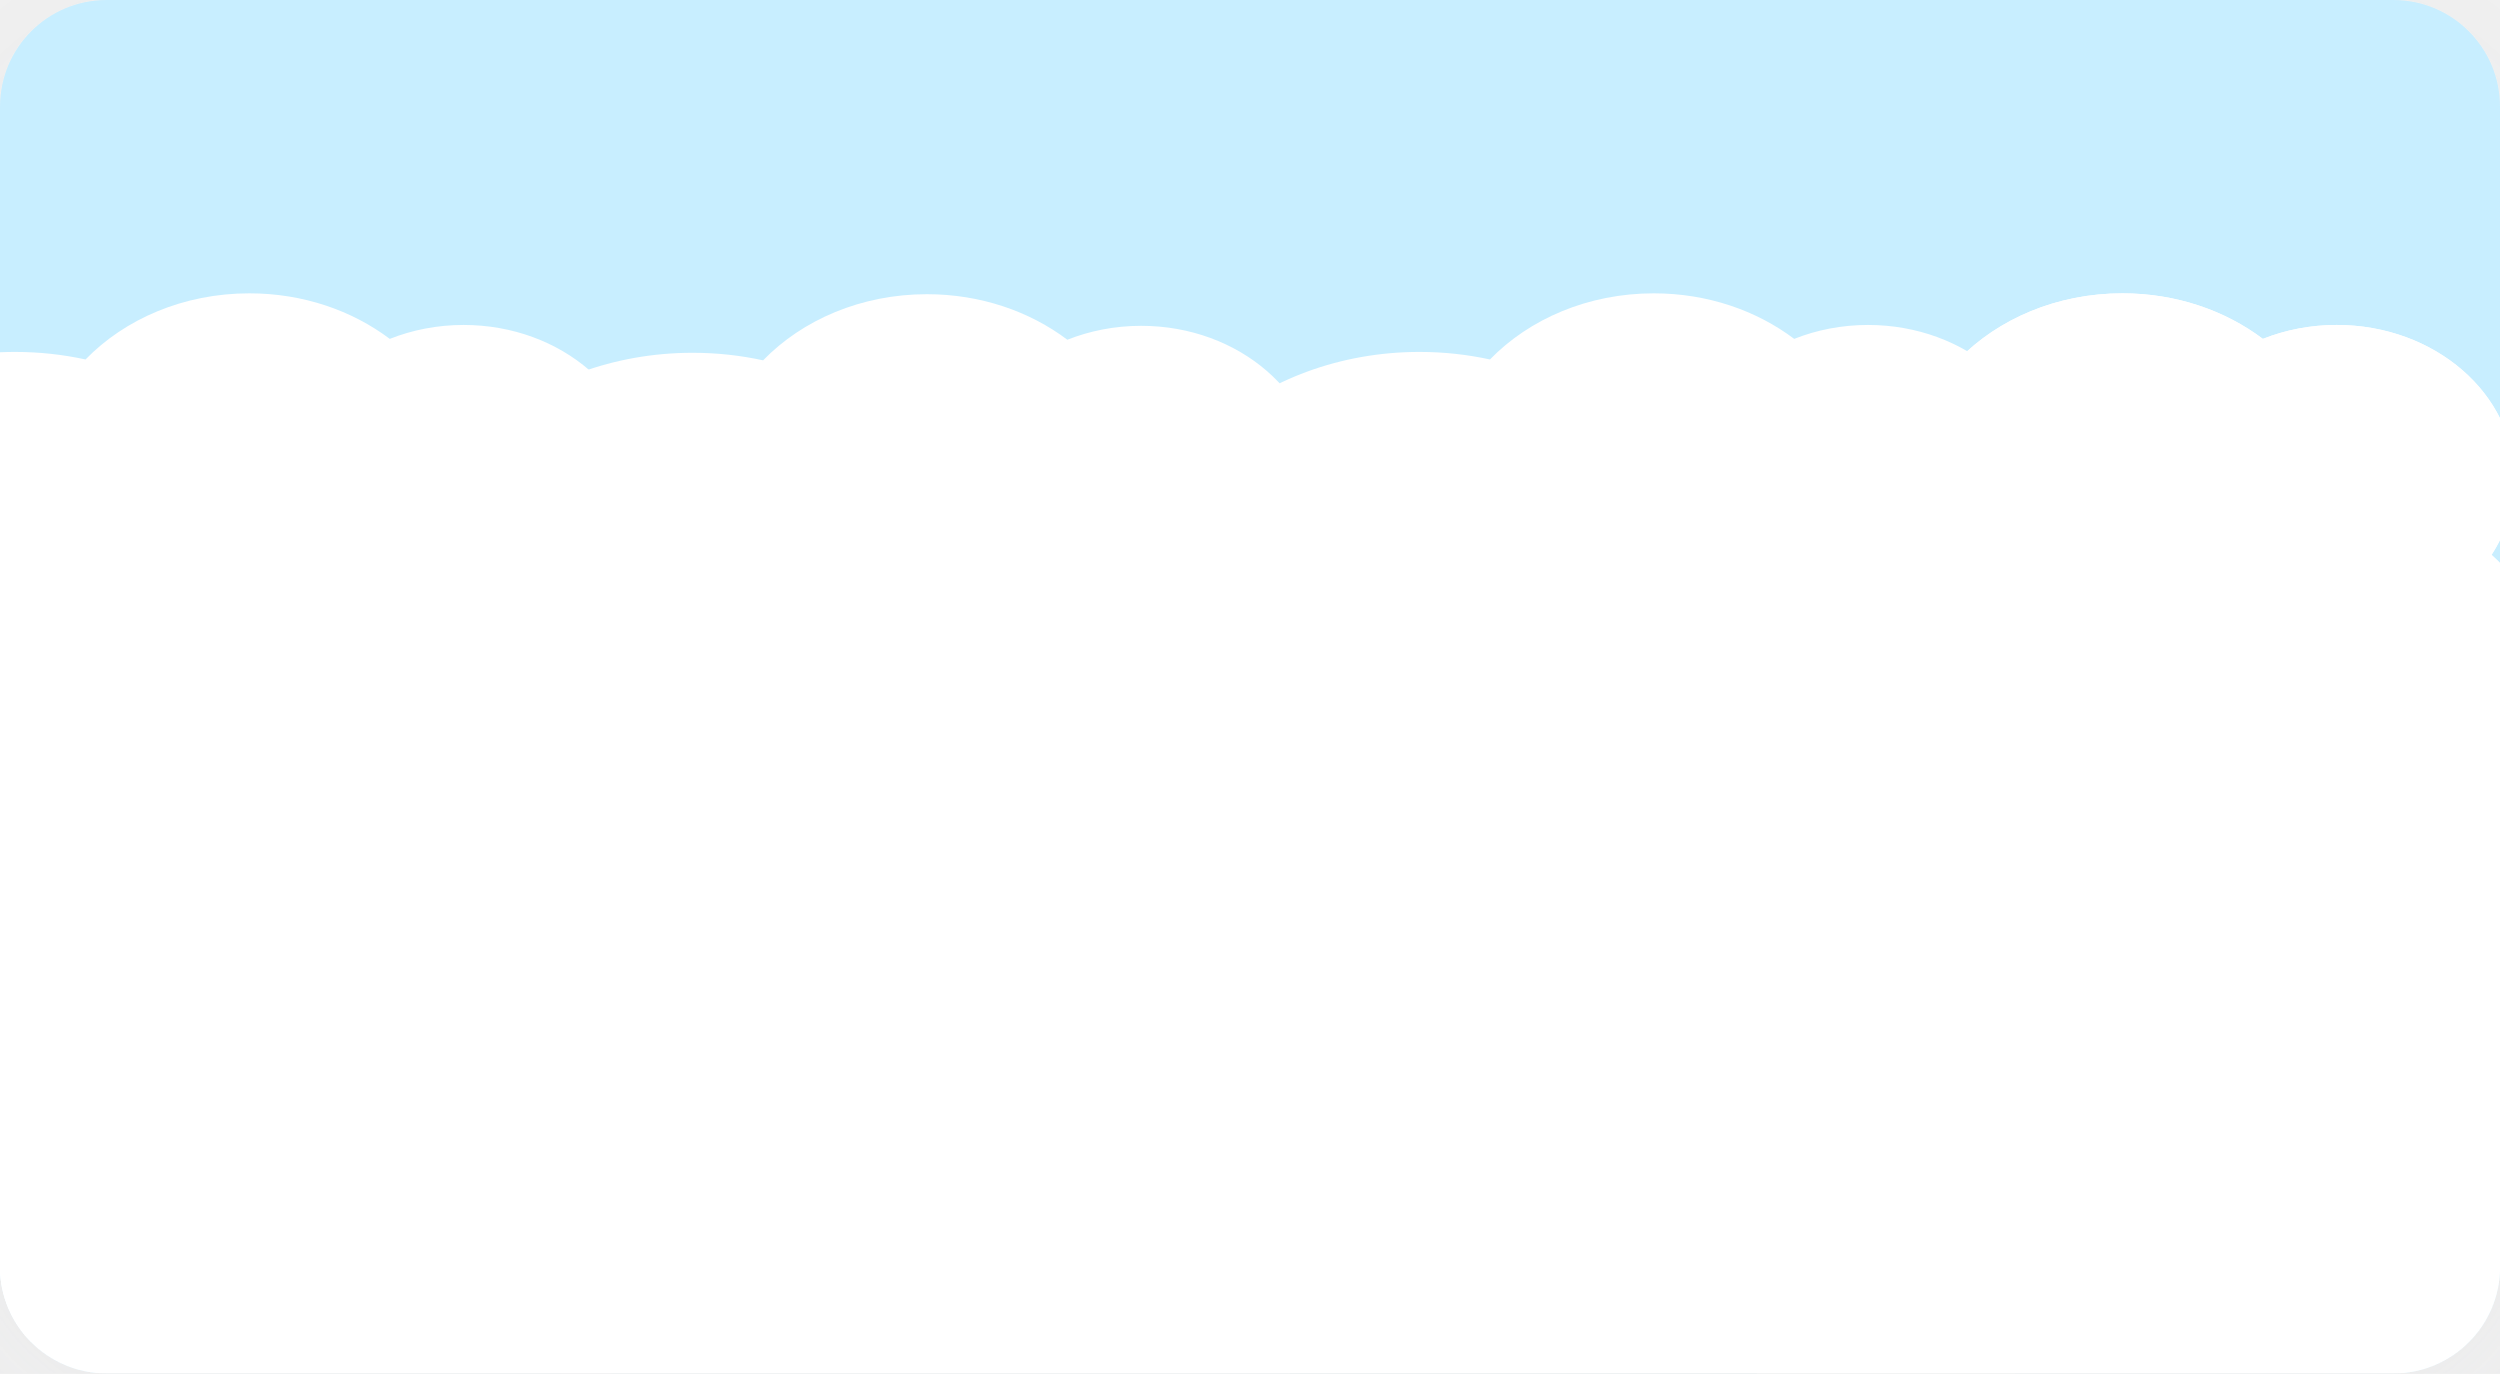
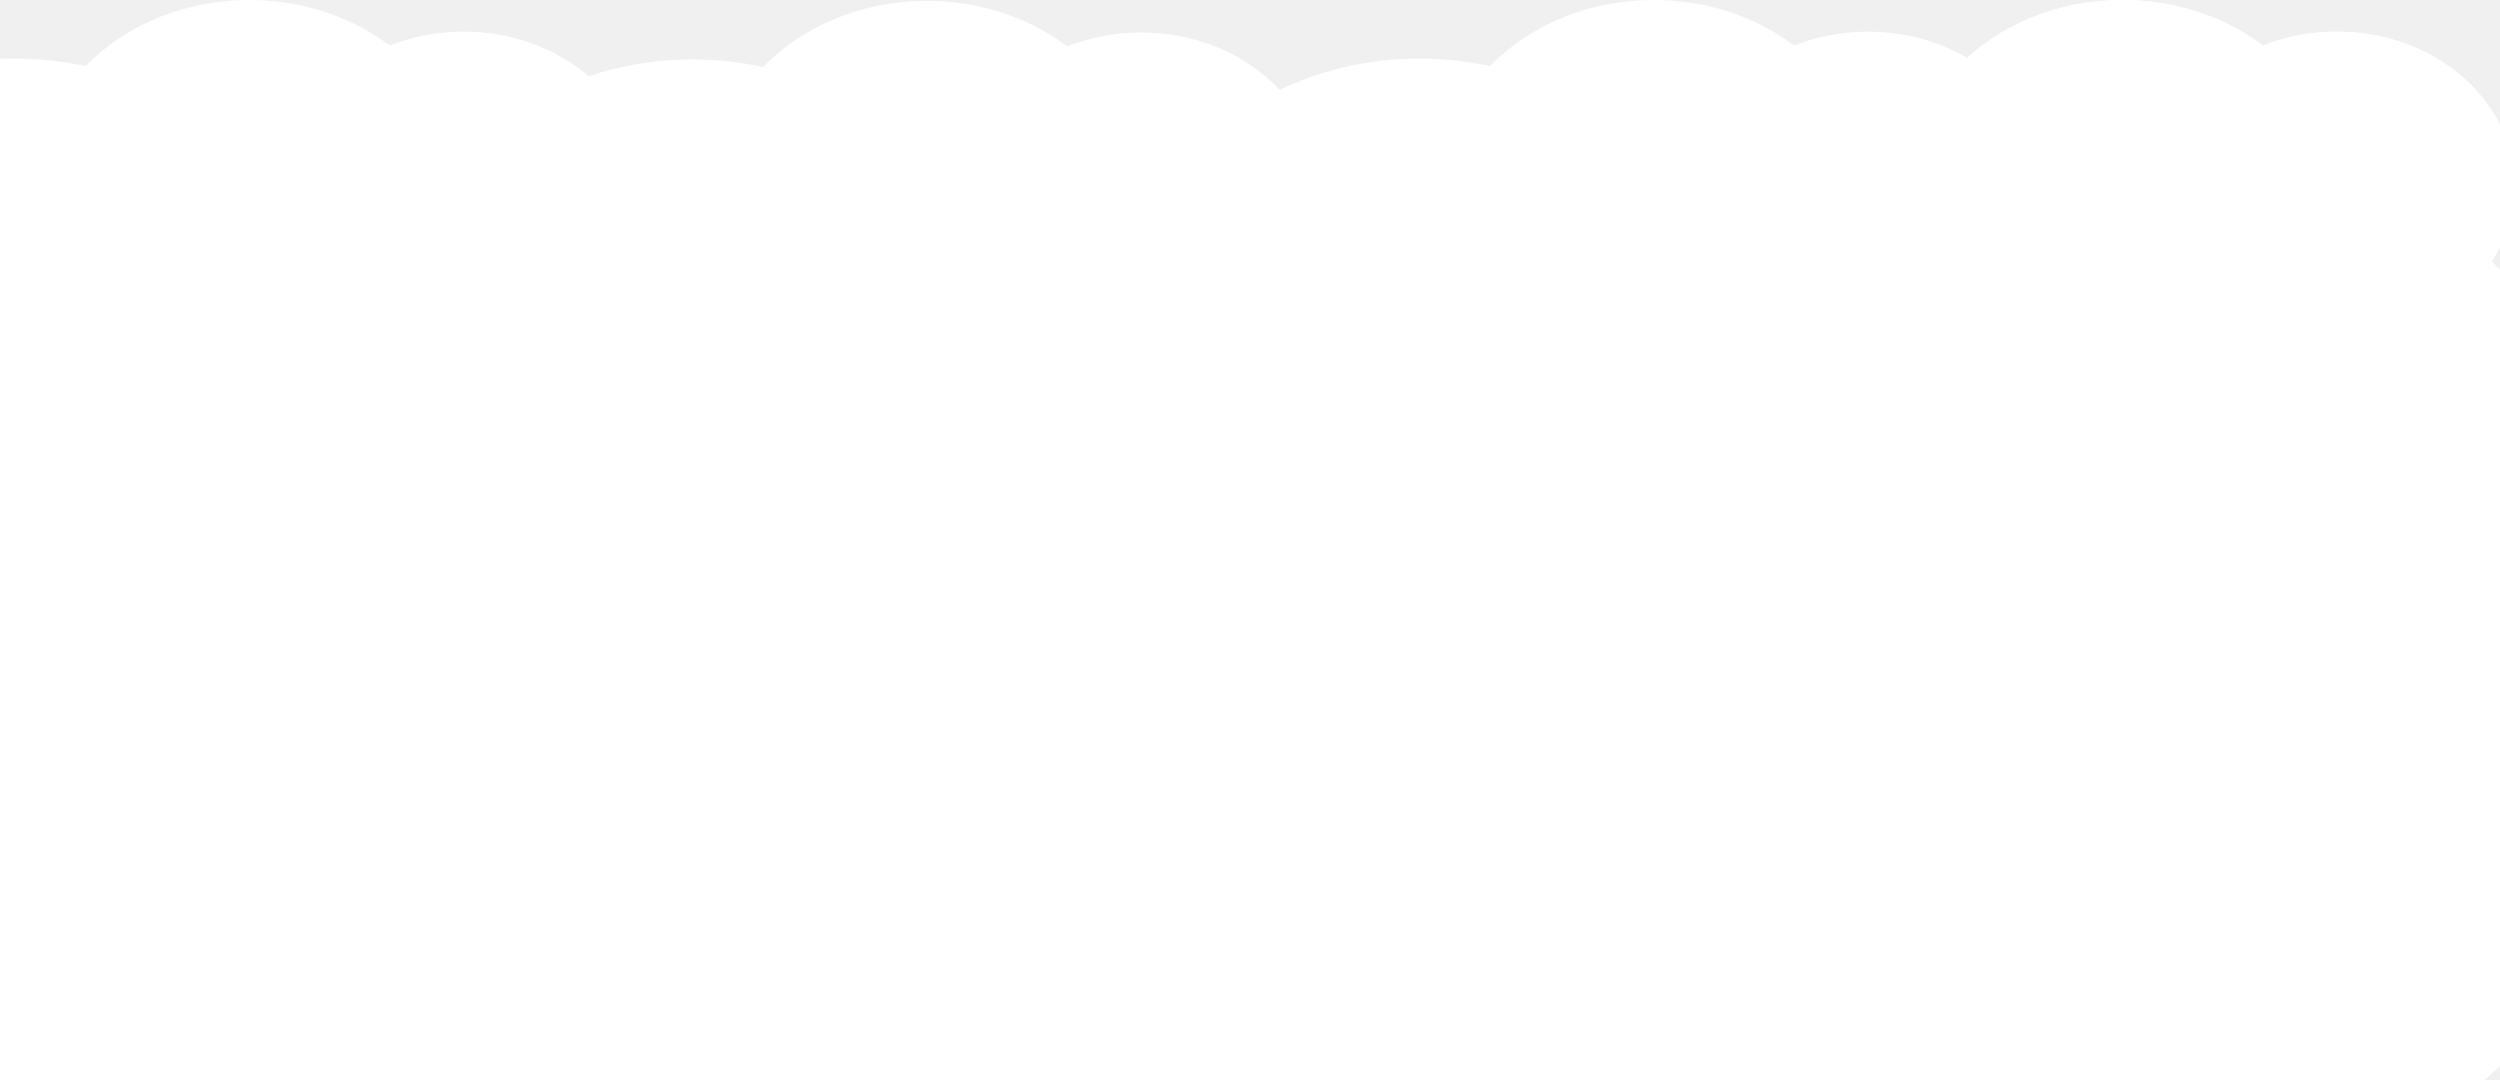
- <svg xmlns="http://www.w3.org/2000/svg" width="375" height="206" viewBox="0 0 375 206" fill="none">
-   <g clip-path="url(#clip0_168_6775)">
-     <g filter="url(#filter0_d_168_6775)">
-       <g clip-path="url(#clip1_168_6775)">
-         <rect width="375" height="206" rx="16" fill="#C8EEFF" />
-         <path d="M203.307 102.603V102.602C203.307 95.134 199.915 88.358 194.403 83.355C196.586 80 197.839 76.129 197.839 72.001C197.839 59.227 185.9 48.873 171.174 48.873C167.222 48.873 163.476 49.624 160.102 50.962C154.46 46.709 147.099 44.13 139.04 44.13C129.178 44.13 120.361 47.985 114.466 54.05C111.085 53.314 107.55 52.918 103.905 52.918C80.015 52.918 60.647 69.717 60.647 90.441C60.647 91.898 60.753 93.332 60.939 94.745C48.523 98.601 39.636 108.893 39.636 120.99C39.636 136.385 54.023 148.865 71.771 148.865C74.482 148.865 77.111 148.571 79.626 148.023C86.886 159.904 101.282 168 117.863 168C130.871 168 142.527 163.014 150.458 155.133C156.052 159.231 163.277 161.705 171.173 161.705C182.721 161.705 192.842 156.418 198.506 148.484C200.065 148.731 201.669 148.866 203.307 148.866C218.034 148.866 229.972 138.509 229.972 125.735C229.972 112.958 218.033 102.603 203.307 102.603Z" fill="white" />
-         <path d="M312.335 102.473V102.472C312.335 95.004 308.943 88.228 303.43 83.225C305.614 79.871 306.867 75.999 306.867 71.872C306.867 59.098 294.928 48.743 280.202 48.743C276.25 48.743 272.504 49.494 269.13 50.833C263.488 46.58 256.127 44 248.067 44C238.206 44 229.388 47.856 223.494 53.92C220.113 53.184 216.578 52.789 212.933 52.789C189.043 52.789 169.675 69.588 169.675 90.312C169.675 91.769 169.781 93.203 169.967 94.615C157.551 98.471 148.664 108.763 148.664 120.861C148.664 136.255 163.051 148.735 180.799 148.735C183.51 148.735 186.139 148.441 188.653 147.893C195.914 159.774 210.31 167.87 226.89 167.87C239.899 167.87 251.555 162.884 259.486 155.003C265.08 159.101 272.305 161.575 280.2 161.575C291.748 161.575 301.87 156.288 307.534 148.355C309.093 148.601 310.696 148.736 312.335 148.736C327.062 148.736 339 138.379 339 125.605C339 112.828 327.061 102.473 312.335 102.473Z" fill="white" />
-         <path d="M382.635 102.473V102.472C382.635 95.004 379.243 88.228 373.731 83.225C375.914 79.871 377.167 75.999 377.167 71.872C377.167 59.098 365.228 48.743 350.502 48.743C346.55 48.743 342.804 49.494 339.43 50.833C333.788 46.58 326.427 44 318.368 44C308.507 44 299.689 47.856 293.794 53.92C290.413 53.184 286.878 52.789 283.233 52.789C259.344 52.789 239.976 69.588 239.976 90.312C239.976 91.769 240.081 93.203 240.267 94.615C227.851 98.471 218.964 108.763 218.964 120.861C218.964 136.255 233.351 148.735 251.099 148.735C253.81 148.735 256.44 148.441 258.954 147.893C266.214 159.774 280.61 167.87 297.191 167.87C310.199 167.87 321.855 162.884 329.786 155.003C335.38 159.101 342.605 161.575 350.501 161.575C362.049 161.575 372.17 156.288 377.835 148.355C379.393 148.601 380.997 148.736 382.635 148.736C397.362 148.736 409.3 138.379 409.3 125.605C409.3 112.828 397.361 102.473 382.635 102.473Z" fill="white" />
-         <path d="M382.635 102.473V102.472C382.635 95.004 379.243 88.228 373.731 83.225C375.914 79.871 377.167 75.999 377.167 71.872C377.167 59.098 365.228 48.743 350.502 48.743C346.55 48.743 342.804 49.494 339.43 50.833C333.788 46.58 326.427 44 318.368 44C308.507 44 299.689 47.856 293.794 53.92C290.413 53.184 286.878 52.789 283.233 52.789C259.344 52.789 239.976 69.588 239.976 90.312C239.976 91.769 240.081 93.203 240.267 94.615C227.851 98.471 218.964 108.763 218.964 120.861C218.964 136.255 233.351 148.735 251.099 148.735C253.81 148.735 256.44 148.441 258.954 147.893C266.214 159.774 280.61 167.87 297.191 167.87C310.199 167.87 321.855 162.884 329.786 155.003C335.38 159.101 342.605 161.575 350.501 161.575C362.049 161.575 372.17 156.288 377.835 148.355C379.393 148.601 380.997 148.736 382.635 148.736C397.362 148.736 409.3 138.379 409.3 125.605C409.3 112.828 397.361 102.473 382.635 102.473Z" fill="white" />
-         <path d="M101.671 102.473V102.472C101.671 95.004 98.279 88.228 92.767 83.225C94.951 79.871 96.203 75.999 96.203 71.872C96.203 59.098 84.264 48.743 69.538 48.743C65.586 48.743 61.84 49.494 58.466 50.833C52.825 46.58 45.464 44 37.404 44C27.543 44 18.725 47.856 12.83 53.92C9.449 53.184 5.914 52.789 2.269 52.789C-21.62 52.789 -40.988 69.588 -40.988 90.312C-40.988 91.769 -40.883 93.203 -40.697 94.615C-53.113 98.471 -62 108.763 -62 120.861C-62 136.255 -47.613 148.735 -29.865 148.735C-27.154 148.735 -24.524 148.441 -22.01 147.893C-14.75 159.774 -0.354 167.87 16.227 167.87C29.235 167.87 40.891 162.884 48.822 155.003C54.416 159.101 61.641 161.575 69.537 161.575C81.085 161.575 91.206 156.288 96.871 148.355C98.429 148.601 100.033 148.736 101.671 148.736C116.399 148.736 128.336 138.379 128.336 125.605C128.336 112.828 116.397 102.473 101.671 102.473Z" fill="white" />
-         <path d="M203.306 137.323V137.322C203.306 129.854 199.914 123.078 194.402 118.075C196.586 114.72 197.839 110.849 197.839 106.721C197.839 93.948 185.9 83.593 171.173 83.593C167.222 83.593 163.475 84.344 160.102 85.682C154.46 81.43 147.099 78.85 139.039 78.85C129.178 78.85 120.36 82.705 114.466 88.77C111.084 88.034 107.55 87.638 103.905 87.638C80.015 87.638 60.647 104.437 60.647 125.161C60.647 126.618 60.753 128.052 60.939 129.465C48.522 133.321 39.635 143.613 39.635 155.71C39.635 171.105 54.023 183.585 71.77 183.585C74.481 183.585 77.111 183.291 79.625 182.743C86.886 194.624 101.282 202.72 117.862 202.72C130.87 202.72 142.526 197.734 150.457 189.853C156.052 193.951 163.277 196.425 171.172 196.425C182.72 196.425 192.842 191.138 198.506 183.204C200.064 183.451 201.668 183.586 203.306 183.586C218.034 183.586 229.972 173.229 229.972 160.455C229.972 147.678 218.033 137.323 203.306 137.323Z" fill="white" />
-         <path d="M312.335 137.193V137.192C312.335 129.724 308.943 122.948 303.431 117.945C305.615 114.591 306.867 110.719 306.867 106.592C306.867 93.818 294.928 83.463 280.202 83.463C276.251 83.463 272.504 84.214 269.13 85.553C263.489 81.3 256.128 78.72 248.068 78.72C238.207 78.72 229.389 82.576 223.494 88.64C220.113 87.904 216.578 87.509 212.934 87.509C189.044 87.509 169.676 104.308 169.676 125.032C169.676 126.488 169.782 127.923 169.967 129.335C157.551 133.191 148.664 143.483 148.664 155.581C148.664 170.975 163.051 183.455 180.799 183.455C183.51 183.455 186.14 183.161 188.654 182.613C195.914 194.494 210.31 202.59 226.891 202.59C239.899 202.59 251.555 197.604 259.486 189.723C265.08 193.821 272.305 196.295 280.201 196.295C291.749 196.295 301.87 191.008 307.535 183.075C309.093 183.321 310.697 183.456 312.335 183.456C327.063 183.456 339 173.099 339 160.325C339 147.548 327.061 137.193 312.335 137.193Z" fill="white" />
-         <path d="M382.634 137.193V137.192C382.634 129.724 379.242 122.948 373.73 117.945C375.914 114.591 377.167 110.719 377.167 106.592C377.167 93.818 365.228 83.463 350.501 83.463C346.55 83.463 342.803 84.214 339.43 85.553C333.788 81.3 326.427 78.72 318.367 78.72C308.506 78.72 299.688 82.576 293.794 88.64C290.412 87.904 286.878 87.509 283.233 87.509C259.343 87.509 239.975 104.308 239.975 125.032C239.975 126.488 240.081 127.923 240.267 129.335C227.85 133.191 218.963 143.483 218.963 155.581C218.963 170.975 233.351 183.455 251.099 183.455C253.809 183.455 256.439 183.161 258.953 182.613C266.214 194.494 280.61 202.59 297.19 202.59C310.198 202.59 321.854 197.604 329.786 189.723C335.38 193.821 342.605 196.295 350.5 196.295C362.048 196.295 372.17 191.008 377.834 183.075C379.392 183.321 380.996 183.456 382.634 183.456C397.362 183.456 409.3 173.099 409.3 160.325C409.3 147.548 397.361 137.193 382.634 137.193Z" fill="white" />
-         <path d="M101.671 137.193V137.192C101.671 129.724 98.279 122.948 92.767 117.945C94.951 114.591 96.203 110.719 96.203 106.592C96.203 93.818 84.264 83.463 69.538 83.463C65.586 83.463 61.84 84.214 58.466 85.553C52.825 81.3 45.464 78.72 37.404 78.72C27.543 78.72 18.725 82.576 12.83 88.64C9.449 87.904 5.914 87.509 2.269 87.509C-21.62 87.509 -40.988 104.308 -40.988 125.032C-40.988 126.488 -40.883 127.923 -40.697 129.335C-53.113 133.191 -62 143.483 -62 155.581C-62 170.975 -47.613 183.455 -29.865 183.455C-27.154 183.455 -24.524 183.161 -22.01 182.613C-14.75 194.494 -0.354 202.59 16.227 202.59C29.235 202.59 40.891 197.604 48.822 189.723C54.416 193.821 61.641 196.295 69.537 196.295C81.085 196.295 91.206 191.008 96.871 183.075C98.429 183.321 100.033 183.456 101.671 183.456C116.399 183.456 128.336 173.099 128.336 160.325C128.336 147.548 116.397 137.193 101.671 137.193Z" fill="white" />
-         <path d="M203.306 154.694V154.693C203.306 147.225 199.914 140.45 194.402 135.446C196.586 132.092 197.839 128.22 197.839 124.093C197.839 111.319 185.9 100.964 171.173 100.964C167.222 100.964 163.475 101.715 160.102 103.054C154.46 98.801 147.099 96.221 139.039 96.221C129.178 96.221 120.36 100.077 114.466 106.142C111.084 105.405 107.55 105.01 103.905 105.01C80.015 105.01 60.647 121.809 60.647 142.533C60.647 143.99 60.753 145.424 60.939 146.837C48.522 150.692 39.635 160.985 39.635 173.082C39.635 188.477 54.023 200.956 71.77 200.956C74.481 200.956 77.111 200.662 79.625 200.114C86.886 211.995 101.282 220.092 117.862 220.092C130.87 220.092 142.526 215.105 150.457 207.224C156.052 211.323 163.277 213.797 171.172 213.797C182.72 213.797 192.842 208.509 198.506 200.576C200.064 200.822 201.668 200.957 203.306 200.957C218.034 200.957 229.972 190.6 229.972 177.827C229.972 165.049 218.033 154.694 203.306 154.694Z" fill="white" />
-         <path d="M312.335 154.565V154.564C312.335 147.096 308.943 140.32 303.43 135.317C305.614 131.962 306.867 128.091 306.867 123.963C306.867 111.189 294.928 100.834 280.202 100.834C276.25 100.834 272.504 101.586 269.13 102.924C263.488 98.671 256.127 96.092 248.067 96.092C238.206 96.092 229.388 99.947 223.494 106.012C220.113 105.276 216.578 104.88 212.933 104.88C189.043 104.88 169.675 121.679 169.675 142.403C169.675 143.86 169.781 145.294 169.967 146.707C157.551 150.563 148.664 160.855 148.664 172.952C148.664 188.347 163.051 200.827 180.799 200.827C183.51 200.827 186.139 200.532 188.653 199.984C195.914 211.865 210.31 219.962 226.89 219.962C239.899 219.962 251.555 214.976 259.486 207.095C265.08 211.193 272.305 213.667 280.2 213.667C291.748 213.667 301.87 208.38 307.534 200.446C309.093 200.693 310.696 200.828 312.335 200.828C327.062 200.828 339 190.471 339 177.697C339 164.919 327.061 154.565 312.335 154.565Z" fill="white" />
-         <path d="M382.634 154.565V154.564C382.634 147.096 379.242 140.32 373.73 135.317C375.914 131.962 377.167 128.091 377.167 123.963C377.167 111.189 365.228 100.834 350.501 100.834C346.55 100.834 342.803 101.586 339.43 102.924C333.788 98.671 326.427 96.092 318.367 96.092C308.506 96.092 299.688 99.947 293.794 106.012C290.412 105.276 286.878 104.88 283.233 104.88C259.343 104.88 239.975 121.679 239.975 142.403C239.975 143.86 240.081 145.294 240.267 146.707C227.85 150.563 218.963 160.855 218.963 172.952C218.963 188.347 233.351 200.827 251.099 200.827C253.809 200.827 256.439 200.532 258.953 199.984C266.214 211.865 280.61 219.962 297.19 219.962C310.198 219.962 321.854 214.976 329.786 207.095C335.38 211.193 342.605 213.667 350.5 213.667C362.048 213.667 372.17 208.38 377.834 200.446C379.392 200.693 380.996 200.828 382.634 200.828C397.362 200.828 409.3 190.471 409.3 177.697C409.3 164.919 397.361 154.565 382.634 154.565Z" fill="white" />
-         <path d="M101.671 154.565V154.564C101.671 147.096 98.279 140.32 92.767 135.317C94.951 131.962 96.203 128.091 96.203 123.963C96.203 111.189 84.264 100.834 69.538 100.834C65.586 100.834 61.84 101.586 58.466 102.924C52.825 98.671 45.464 96.092 37.404 96.092C27.543 96.092 18.725 99.947 12.83 106.012C9.449 105.276 5.914 104.88 2.269 104.88C-21.62 104.88 -40.988 121.679 -40.988 142.403C-40.988 143.86 -40.883 145.294 -40.697 146.707C-53.113 150.563 -62 160.855 -62 172.952C-62 188.347 -47.613 200.827 -29.865 200.827C-27.154 200.827 -24.524 200.532 -22.01 199.984C-14.75 211.865 -0.354 219.962 16.227 219.962C29.235 219.962 40.891 214.976 48.822 207.095C54.416 211.193 61.641 213.667 69.537 213.667C81.085 213.667 91.206 208.38 96.871 200.446C98.429 200.693 100.033 200.828 101.671 200.828C116.399 200.828 128.336 190.471 128.336 177.697C128.336 164.919 116.397 154.565 101.671 154.565Z" fill="white" />
-         <path d="M203.306 154.694V154.693C203.306 147.225 199.914 140.45 194.402 135.446C196.586 132.092 197.839 128.22 197.839 124.093C197.839 111.319 185.9 100.964 171.173 100.964C167.222 100.964 163.475 101.715 160.102 103.054C154.46 98.801 147.099 96.221 139.039 96.221C129.178 96.221 120.36 100.077 114.466 106.142C111.084 105.405 107.55 105.01 103.905 105.01C80.015 105.01 60.647 121.809 60.647 142.533C60.647 143.99 60.753 145.424 60.939 146.837C48.522 150.692 39.635 160.985 39.635 173.082C39.635 188.477 54.023 200.956 71.77 200.956C74.481 200.956 77.111 200.662 79.625 200.114C86.886 211.995 101.282 220.092 117.862 220.092C130.87 220.092 142.526 215.105 150.457 207.224C156.052 211.323 163.277 213.797 171.172 213.797C182.72 213.797 192.842 208.509 198.506 200.576C200.064 200.822 201.668 200.957 203.306 200.957C218.034 200.957 229.972 190.6 229.972 177.827C229.972 165.049 218.033 154.694 203.306 154.694Z" fill="white" />
-         <path d="M382.634 154.564V154.564C382.634 147.096 379.242 140.32 373.73 135.317C375.914 131.962 377.167 128.091 377.167 123.963C377.167 111.189 365.228 100.834 350.501 100.834C346.55 100.834 342.803 101.586 339.43 102.924C333.788 98.671 326.427 96.092 318.367 96.092C308.506 96.092 299.688 99.947 293.794 106.012C290.412 105.276 286.878 104.88 283.233 104.88C259.343 104.88 239.975 121.679 239.975 142.403C239.975 143.86 240.081 145.294 240.267 146.707C227.85 150.563 218.963 160.855 218.963 172.952C218.963 188.347 233.351 200.827 251.099 200.827C253.809 200.827 256.439 200.532 258.953 199.984C266.214 211.865 280.61 219.962 297.19 219.962C310.198 219.962 321.854 214.976 329.786 207.095C335.38 211.193 342.605 213.667 350.5 213.667C362.048 213.667 372.17 208.38 377.834 200.446C379.392 200.693 380.996 200.828 382.634 200.828C397.362 200.828 409.3 190.471 409.3 177.697C409.3 164.919 397.361 154.564 382.634 154.564Z" fill="white" />
-         <path d="M101.671 154.564V154.564C101.671 147.096 98.279 140.32 92.767 135.317C94.951 131.962 96.203 128.091 96.203 123.963C96.203 111.189 84.264 100.834 69.538 100.834C65.586 100.834 61.84 101.586 58.466 102.924C52.825 98.671 45.464 96.092 37.404 96.092C27.543 96.092 18.725 99.947 12.83 106.012C9.449 105.276 5.914 104.88 2.269 104.88C-21.62 104.88 -40.988 121.679 -40.988 142.403C-40.988 143.86 -40.883 145.294 -40.697 146.707C-53.113 150.563 -62 160.855 -62 172.952C-62 188.347 -47.613 200.827 -29.865 200.827C-27.154 200.827 -24.524 200.532 -22.01 199.984C-14.75 211.865 -0.354 219.962 16.227 219.962C29.235 219.962 40.891 214.976 48.822 207.095C54.416 211.193 61.641 213.667 69.537 213.667C81.085 213.667 91.206 208.38 96.871 200.446C98.429 200.693 100.033 200.828 101.671 200.828C116.399 200.828 128.336 190.471 128.336 177.697C128.336 164.919 116.397 154.564 101.671 154.564Z" fill="white" />
-       </g>
-     </g>
-   </g>
-   <defs>
-     <filter id="filter0_d_168_6775" x="-33" y="-9" width="441" height="272" filterUnits="userSpaceOnUse" color-interpolation-filters="sRGB">
-       <feFlood flood-opacity="0" result="BackgroundImageFix" />
-       <feColorMatrix in="SourceAlpha" type="matrix" values="0 0 0 0 0 0 0 0 0 0 0 0 0 0 0 0 0 0 127 0" result="hardAlpha" />
-       <feMorphology radius="11" operator="erode" in="SourceAlpha" result="effect1_dropShadow_168_6775" />
-       <feOffset dy="24" />
-       <feGaussianBlur stdDeviation="22" />
-       <feComposite in2="hardAlpha" operator="out" />
-       <feColorMatrix type="matrix" values="0 0 0 0 0.71 0 0 0 0 0.718 0 0 0 0 0.753 0 0 0 0.3 0" />
-       <feBlend mode="normal" in2="BackgroundImageFix" result="effect1_dropShadow_168_6775" />
-       <feBlend mode="normal" in="SourceGraphic" in2="effect1_dropShadow_168_6775" result="shape" />
-     </filter>
-     <clipPath id="clip0_168_6775">
-       <rect width="375" height="206" fill="white" />
-     </clipPath>
-     <clipPath id="clip1_168_6775">
-       <rect width="375" height="206" rx="16" fill="white" />
-     </clipPath>
-   </defs>
+ <svg xmlns="http://www.w3.org/2000/svg" width="375" height="162" viewBox="0 0 375 162" fill="none">
+   <path d="M203.307 58.603V58.602C203.307 51.134 199.915 44.358 194.403 39.355C196.586 36 197.839 32.129 197.839 28.001C197.839 15.227 185.9 4.872 171.174 4.872C167.222 4.872 163.476 5.624 160.102 6.962C154.46 2.709 147.099 0.13 139.04 0.13C129.178 0.13 120.361 3.985 114.466 10.05C111.085 9.314 107.55 8.918 103.905 8.918C80.015 8.918 60.647 25.717 60.647 46.441C60.647 47.898 60.753 49.332 60.939 50.745C48.523 54.601 39.636 64.893 39.636 76.99C39.636 92.385 54.023 104.865 71.771 104.865C74.482 104.865 77.111 104.571 79.626 104.023C86.886 115.904 101.282 124 117.863 124C130.871 124 142.527 119.014 150.458 111.133C156.052 115.231 163.277 117.705 171.173 117.705C182.721 117.705 192.842 112.418 198.506 104.484C200.065 104.731 201.669 104.866 203.307 104.866C218.034 104.866 229.972 94.509 229.972 81.735C229.972 68.958 218.033 58.603 203.307 58.603Z" fill="white" />
+   <path d="M312.335 58.473V58.472C312.335 51.004 308.943 44.228 303.431 39.225C305.615 35.871 306.867 31.999 306.867 27.872C306.867 15.098 294.928 4.743 280.202 4.743C276.251 4.743 272.504 5.494 269.13 6.833C263.489 2.58 256.128 0 248.068 0C238.207 0 229.389 3.856 223.494 9.92C220.113 9.184 216.578 8.789 212.934 8.789C189.044 8.789 169.676 25.588 169.676 46.312C169.676 47.769 169.782 49.203 169.967 50.615C157.551 54.471 148.664 64.763 148.664 76.861C148.664 92.255 163.051 104.735 180.799 104.735C183.51 104.735 186.14 104.441 188.654 103.893C195.914 115.774 210.31 123.87 226.891 123.87C239.899 123.87 251.555 118.884 259.486 111.003C265.08 115.101 272.305 117.575 280.201 117.575C291.749 117.575 301.87 112.288 307.535 104.355C309.093 104.601 310.697 104.736 312.335 104.736C327.063 104.736 339 94.379 339 81.605C339 68.828 327.061 58.473 312.335 58.473Z" fill="white" />
+   <path d="M382.635 58.473V58.472C382.635 51.004 379.243 44.228 373.731 39.225C375.914 35.871 377.167 31.999 377.167 27.872C377.167 15.098 365.228 4.743 350.502 4.743C346.55 4.743 342.804 5.494 339.43 6.833C333.788 2.58 326.427 0 318.368 0C308.507 0 299.689 3.856 293.794 9.92C290.413 9.184 286.878 8.789 283.233 8.789C259.344 8.789 239.976 25.588 239.976 46.312C239.976 47.769 240.081 49.203 240.267 50.615C227.851 54.471 218.964 64.763 218.964 76.861C218.964 92.255 233.351 104.735 251.099 104.735C253.81 104.735 256.44 104.441 258.954 103.893C266.214 115.774 280.61 123.87 297.191 123.87C310.199 123.87 321.855 118.884 329.786 111.003C335.38 115.101 342.605 117.575 350.501 117.575C362.049 117.575 372.17 112.288 377.835 104.355C379.393 104.601 380.997 104.736 382.635 104.736C397.362 104.736 409.3 94.379 409.3 81.605C409.3 68.828 397.361 58.473 382.635 58.473Z" fill="white" />
+   <path d="M382.635 58.473V58.472C382.635 51.004 379.243 44.228 373.731 39.225C375.914 35.871 377.167 31.999 377.167 27.872C377.167 15.098 365.228 4.743 350.502 4.743C346.55 4.743 342.804 5.494 339.43 6.833C333.788 2.58 326.427 0 318.368 0C308.507 0 299.689 3.856 293.794 9.92C290.413 9.184 286.878 8.789 283.233 8.789C259.344 8.789 239.976 25.588 239.976 46.312C239.976 47.769 240.081 49.203 240.267 50.615C227.851 54.471 218.964 64.763 218.964 76.861C218.964 92.255 233.351 104.735 251.099 104.735C253.81 104.735 256.44 104.441 258.954 103.893C266.214 115.774 280.61 123.87 297.191 123.87C310.199 123.87 321.855 118.884 329.786 111.003C335.38 115.101 342.605 117.575 350.501 117.575C362.049 117.575 372.17 112.288 377.835 104.355C379.393 104.601 380.997 104.736 382.635 104.736C397.362 104.736 409.3 94.379 409.3 81.605C409.3 68.828 397.361 58.473 382.635 58.473Z" fill="white" />
+   <path d="M101.671 58.473V58.472C101.671 51.004 98.279 44.228 92.767 39.225C94.951 35.871 96.203 31.999 96.203 27.872C96.203 15.098 84.264 4.743 69.538 4.743C65.586 4.743 61.84 5.494 58.466 6.833C52.825 2.58 45.464 0 37.404 0C27.543 0 18.725 3.856 12.83 9.92C9.449 9.184 5.914 8.789 2.269 8.789C-21.62 8.789 -40.988 25.588 -40.988 46.312C-40.988 47.769 -40.883 49.203 -40.697 50.615C-53.113 54.471 -62 64.763 -62 76.861C-62 92.255 -47.613 104.735 -29.865 104.735C-27.154 104.735 -24.524 104.441 -22.01 103.893C-14.75 115.774 -0.354 123.87 16.227 123.87C29.235 123.87 40.891 118.884 48.822 111.003C54.416 115.101 61.641 117.575 69.537 117.575C81.085 117.575 91.206 112.288 96.871 104.355C98.429 104.601 100.033 104.736 101.671 104.736C116.399 104.736 128.336 94.379 128.336 81.605C128.336 68.828 116.397 58.473 101.671 58.473Z" fill="white" />
+   <path d="M203.307 93.323V93.322C203.307 85.854 199.915 79.078 194.403 74.075C196.586 70.72 197.839 66.849 197.839 62.721C197.839 49.947 185.9 39.593 171.174 39.593C167.222 39.593 163.476 40.344 160.102 41.682C154.46 37.429 147.099 34.85 139.04 34.85C129.178 34.85 120.361 38.705 114.466 44.77C111.085 44.034 107.55 43.638 103.905 43.638C80.015 43.638 60.647 60.437 60.647 81.162C60.647 82.618 60.753 84.052 60.939 85.465C48.523 89.321 39.636 99.613 39.636 111.71C39.636 127.105 54.023 139.585 71.771 139.585C74.482 139.585 77.111 139.291 79.626 138.743C86.886 150.624 101.282 158.72 117.863 158.72C130.871 158.72 142.527 153.734 150.458 145.853C156.052 149.951 163.277 152.425 171.173 152.425C182.721 152.425 192.842 147.138 198.506 139.204C200.065 139.451 201.669 139.586 203.307 139.586C218.034 139.586 229.972 129.229 229.972 116.455C229.972 103.678 218.033 93.323 203.307 93.323Z" fill="white" />
+   <path d="M312.335 93.193V93.192C312.335 85.724 308.943 78.948 303.431 73.945C305.615 70.591 306.867 66.719 306.867 62.592C306.867 49.818 294.928 39.463 280.202 39.463C276.251 39.463 272.504 40.214 269.13 41.553C263.489 37.3 256.128 34.72 248.068 34.72C238.207 34.72 229.389 38.576 223.494 44.64C220.113 43.904 216.578 43.509 212.934 43.509C189.044 43.509 169.676 60.308 169.676 81.032C169.676 82.488 169.782 83.923 169.967 85.335C157.551 89.191 148.664 99.483 148.664 111.581C148.664 126.975 163.051 139.455 180.799 139.455C183.51 139.455 186.14 139.161 188.654 138.613C195.914 150.494 210.31 158.59 226.891 158.59C239.899 158.59 251.555 153.604 259.486 145.723C265.08 149.821 272.305 152.295 280.201 152.295C291.749 152.295 301.87 147.008 307.535 139.075C309.093 139.321 310.697 139.456 312.335 139.456C327.063 139.456 339 129.099 339 116.325C339 103.548 327.061 93.193 312.335 93.193Z" fill="white" />
+   <path d="M382.635 93.193V93.192C382.635 85.724 379.243 78.948 373.731 73.945C375.914 70.591 377.167 66.719 377.167 62.592C377.167 49.818 365.228 39.463 350.502 39.463C346.55 39.463 342.804 40.214 339.43 41.553C333.788 37.3 326.427 34.72 318.368 34.72C308.507 34.72 299.689 38.576 293.794 44.64C290.413 43.904 286.878 43.509 283.233 43.509C259.344 43.509 239.976 60.308 239.976 81.032C239.976 82.488 240.081 83.923 240.267 85.335C227.851 89.191 218.964 99.483 218.964 111.581C218.964 126.975 233.351 139.455 251.099 139.455C253.81 139.455 256.44 139.161 258.954 138.613C266.214 150.494 280.61 158.59 297.191 158.59C310.199 158.59 321.855 153.604 329.786 145.723C335.38 149.821 342.605 152.295 350.501 152.295C362.049 152.295 372.17 147.008 377.835 139.075C379.393 139.321 380.997 139.456 382.635 139.456C397.362 139.456 409.3 129.099 409.3 116.325C409.3 103.548 397.361 93.193 382.635 93.193Z" fill="white" />
+   <path d="M101.671 93.193V93.192C101.671 85.724 98.279 78.948 92.767 73.945C94.951 70.591 96.203 66.719 96.203 62.592C96.203 49.818 84.264 39.463 69.538 39.463C65.586 39.463 61.84 40.214 58.466 41.553C52.825 37.3 45.464 34.72 37.404 34.72C27.543 34.72 18.725 38.576 12.83 44.64C9.449 43.904 5.914 43.509 2.269 43.509C-21.62 43.509 -40.988 60.308 -40.988 81.032C-40.988 82.488 -40.883 83.923 -40.697 85.335C-53.113 89.191 -62 99.483 -62 111.581C-62 126.975 -47.613 139.455 -29.865 139.455C-27.154 139.455 -24.524 139.161 -22.01 138.613C-14.75 150.494 -0.354 158.59 16.227 158.59C29.235 158.59 40.891 153.604 48.822 145.723C54.416 149.821 61.641 152.295 69.537 152.295C81.085 152.295 91.206 147.008 96.871 139.075C98.429 139.321 100.033 139.456 101.671 139.456C116.399 139.456 128.336 129.099 128.336 116.325C128.336 103.548 116.397 93.193 101.671 93.193Z" fill="white" />
+   <path d="M203.306 110.694V110.693C203.306 103.225 199.914 96.45 194.402 91.446C196.585 88.092 197.838 84.22 197.838 80.093C197.838 67.319 185.899 56.964 171.173 56.964C167.221 56.964 163.475 57.715 160.101 59.054C154.459 54.801 147.098 52.221 139.039 52.221C129.177 52.221 120.36 56.077 114.465 62.142C111.084 61.405 107.549 61.01 103.904 61.01C80.014 61.01 60.647 77.809 60.647 98.533C60.647 99.99 60.752 101.424 60.938 102.837C48.522 106.692 39.635 116.985 39.635 129.082C39.635 144.477 54.022 156.956 71.77 156.956C74.481 156.956 77.11 156.662 79.625 156.114C86.885 167.995 101.281 176.092 117.862 176.092C130.87 176.092 142.526 171.105 150.457 163.224C156.051 167.323 163.276 169.797 171.172 169.797C182.72 169.797 192.841 164.509 198.505 156.576C200.064 156.822 201.668 156.957 203.306 156.957C218.033 156.957 229.971 146.6 229.971 133.827C229.971 121.049 218.032 110.694 203.306 110.694Z" fill="white" />
+   <path d="M312.335 110.564V110.564C312.335 103.096 308.943 96.32 303.431 91.317C305.615 87.962 306.867 84.091 306.867 79.963C306.867 67.189 294.928 56.834 280.202 56.834C276.251 56.834 272.504 57.586 269.13 58.924C263.489 54.671 256.128 52.092 248.068 52.092C238.207 52.092 229.389 55.947 223.494 62.012C220.113 61.276 216.578 60.88 212.934 60.88C189.044 60.88 169.676 77.679 169.676 98.403C169.676 99.86 169.782 101.294 169.967 102.707C157.551 106.563 148.664 116.855 148.664 128.952C148.664 144.347 163.051 156.827 180.799 156.827C183.51 156.827 186.14 156.532 188.654 155.984C195.914 167.865 210.31 175.962 226.891 175.962C239.899 175.962 251.555 170.976 259.486 163.095C265.08 167.193 272.305 169.667 280.201 169.667C291.749 169.667 301.87 164.38 307.535 156.446C309.093 156.693 310.697 156.828 312.335 156.828C327.063 156.828 339 146.471 339 133.697C339 120.919 327.061 110.564 312.335 110.564Z" fill="white" />
+   <path d="M382.635 110.564V110.564C382.635 103.096 379.243 96.32 373.731 91.317C375.914 87.962 377.167 84.091 377.167 79.963C377.167 67.189 365.228 56.834 350.502 56.834C346.55 56.834 342.804 57.586 339.43 58.924C333.788 54.671 326.427 52.092 318.368 52.092C308.507 52.092 299.689 55.947 293.794 62.012C290.413 61.276 286.878 60.88 283.233 60.88C259.344 60.88 239.976 77.679 239.976 98.403C239.976 99.86 240.081 101.294 240.267 102.707C227.851 106.563 218.964 116.855 218.964 128.952C218.964 144.347 233.351 156.827 251.099 156.827C253.81 156.827 256.44 156.532 258.954 155.984C266.214 167.865 280.61 175.962 297.191 175.962C310.199 175.962 321.855 170.976 329.786 163.095C335.38 167.193 342.605 169.667 350.501 169.667C362.049 169.667 372.17 164.38 377.835 156.446C379.393 156.693 380.997 156.828 382.635 156.828C397.362 156.828 409.3 146.471 409.3 133.697C409.3 120.919 397.361 110.564 382.635 110.564Z" fill="white" />
+   <path d="M101.671 110.564V110.564C101.671 103.096 98.279 96.32 92.767 91.317C94.951 87.962 96.203 84.091 96.203 79.963C96.203 67.189 84.264 56.834 69.538 56.834C65.586 56.834 61.84 57.586 58.466 58.924C52.825 54.671 45.464 52.092 37.404 52.092C27.543 52.092 18.725 55.947 12.83 62.012C9.449 61.276 5.914 60.88 2.269 60.88C-21.62 60.88 -40.988 77.679 -40.988 98.403C-40.988 99.86 -40.883 101.294 -40.697 102.707C-53.113 106.563 -62 116.855 -62 128.952C-62 144.347 -47.613 156.827 -29.865 156.827C-27.154 156.827 -24.524 156.532 -22.01 155.984C-14.75 167.865 -0.354 175.962 16.227 175.962C29.235 175.962 40.891 170.976 48.822 163.095C54.416 167.193 61.641 169.667 69.537 169.667C81.085 169.667 91.206 164.38 96.871 156.446C98.429 156.693 100.033 156.828 101.671 156.828C116.399 156.828 128.336 146.471 128.336 133.697C128.336 120.919 116.397 110.564 101.671 110.564Z" fill="white" />
+   <path d="M203.306 110.694V110.693C203.306 103.225 199.914 96.45 194.402 91.447C196.585 88.092 197.838 84.22 197.838 80.093C197.838 67.319 185.899 56.964 171.173 56.964C167.221 56.964 163.475 57.715 160.101 59.054C154.459 54.801 147.098 52.221 139.039 52.221C129.177 52.221 120.36 56.077 114.465 62.142C111.084 61.405 107.549 61.01 103.904 61.01C80.014 61.01 60.647 77.809 60.647 98.533C60.647 99.99 60.752 101.424 60.938 102.837C48.522 106.692 39.635 116.985 39.635 129.082C39.635 144.477 54.022 156.956 71.77 156.956C74.481 156.956 77.11 156.662 79.625 156.114C86.885 167.995 101.281 176.092 117.862 176.092C130.87 176.092 142.526 171.105 150.457 163.224C156.051 167.323 163.276 169.797 171.172 169.797C182.72 169.797 192.841 164.509 198.505 156.576C200.064 156.822 201.668 156.957 203.306 156.957C218.033 156.957 229.971 146.6 229.971 133.827C229.971 121.049 218.032 110.694 203.306 110.694Z" fill="white" />
+   <path d="M382.634 110.564V110.564C382.634 103.096 379.242 96.32 373.73 91.317C375.913 87.962 377.166 84.091 377.166 79.963C377.166 67.189 365.227 56.834 350.501 56.834C346.549 56.834 342.803 57.586 339.429 58.924C333.787 54.671 326.426 52.092 318.367 52.092C308.506 52.092 299.688 55.947 293.793 62.012C290.412 61.276 286.877 60.88 283.232 60.88C259.343 60.88 239.975 77.679 239.975 98.403C239.975 99.86 240.08 101.294 240.266 102.707C227.85 106.563 218.963 116.855 218.963 128.952C218.963 144.347 233.35 156.827 251.098 156.827C253.809 156.827 256.439 156.532 258.953 155.984C266.213 167.865 280.609 175.962 297.19 175.962C310.198 175.962 321.854 170.976 329.785 163.095C335.379 167.193 342.604 169.667 350.5 169.667C362.048 169.667 372.169 164.38 377.834 156.446C379.392 156.693 380.996 156.828 382.634 156.828C397.361 156.828 409.299 146.471 409.299 133.697C409.299 120.919 397.36 110.564 382.634 110.564Z" fill="white" />
+   <path d="M101.671 110.564V110.564C101.671 103.096 98.279 96.32 92.767 91.317C94.951 87.962 96.203 84.091 96.203 79.963C96.203 67.189 84.264 56.834 69.538 56.834C65.586 56.834 61.84 57.586 58.466 58.924C52.825 54.671 45.464 52.092 37.404 52.092C27.543 52.092 18.725 55.947 12.83 62.012C9.449 61.276 5.914 60.88 2.269 60.88C-21.62 60.88 -40.988 77.679 -40.988 98.403C-40.988 99.86 -40.883 101.294 -40.697 102.707C-53.113 106.563 -62 116.855 -62 128.952C-62 144.347 -47.613 156.827 -29.865 156.827C-27.154 156.827 -24.524 156.532 -22.01 155.984C-14.75 167.865 -0.354 175.962 16.227 175.962C29.235 175.962 40.891 170.976 48.822 163.095C54.416 167.193 61.641 169.667 69.537 169.667C81.085 169.667 91.206 164.38 96.871 156.446C98.429 156.693 100.033 156.828 101.671 156.828C116.399 156.828 128.336 146.471 128.336 133.697C128.336 120.919 116.397 110.564 101.671 110.564Z" fill="white" />
</svg>
